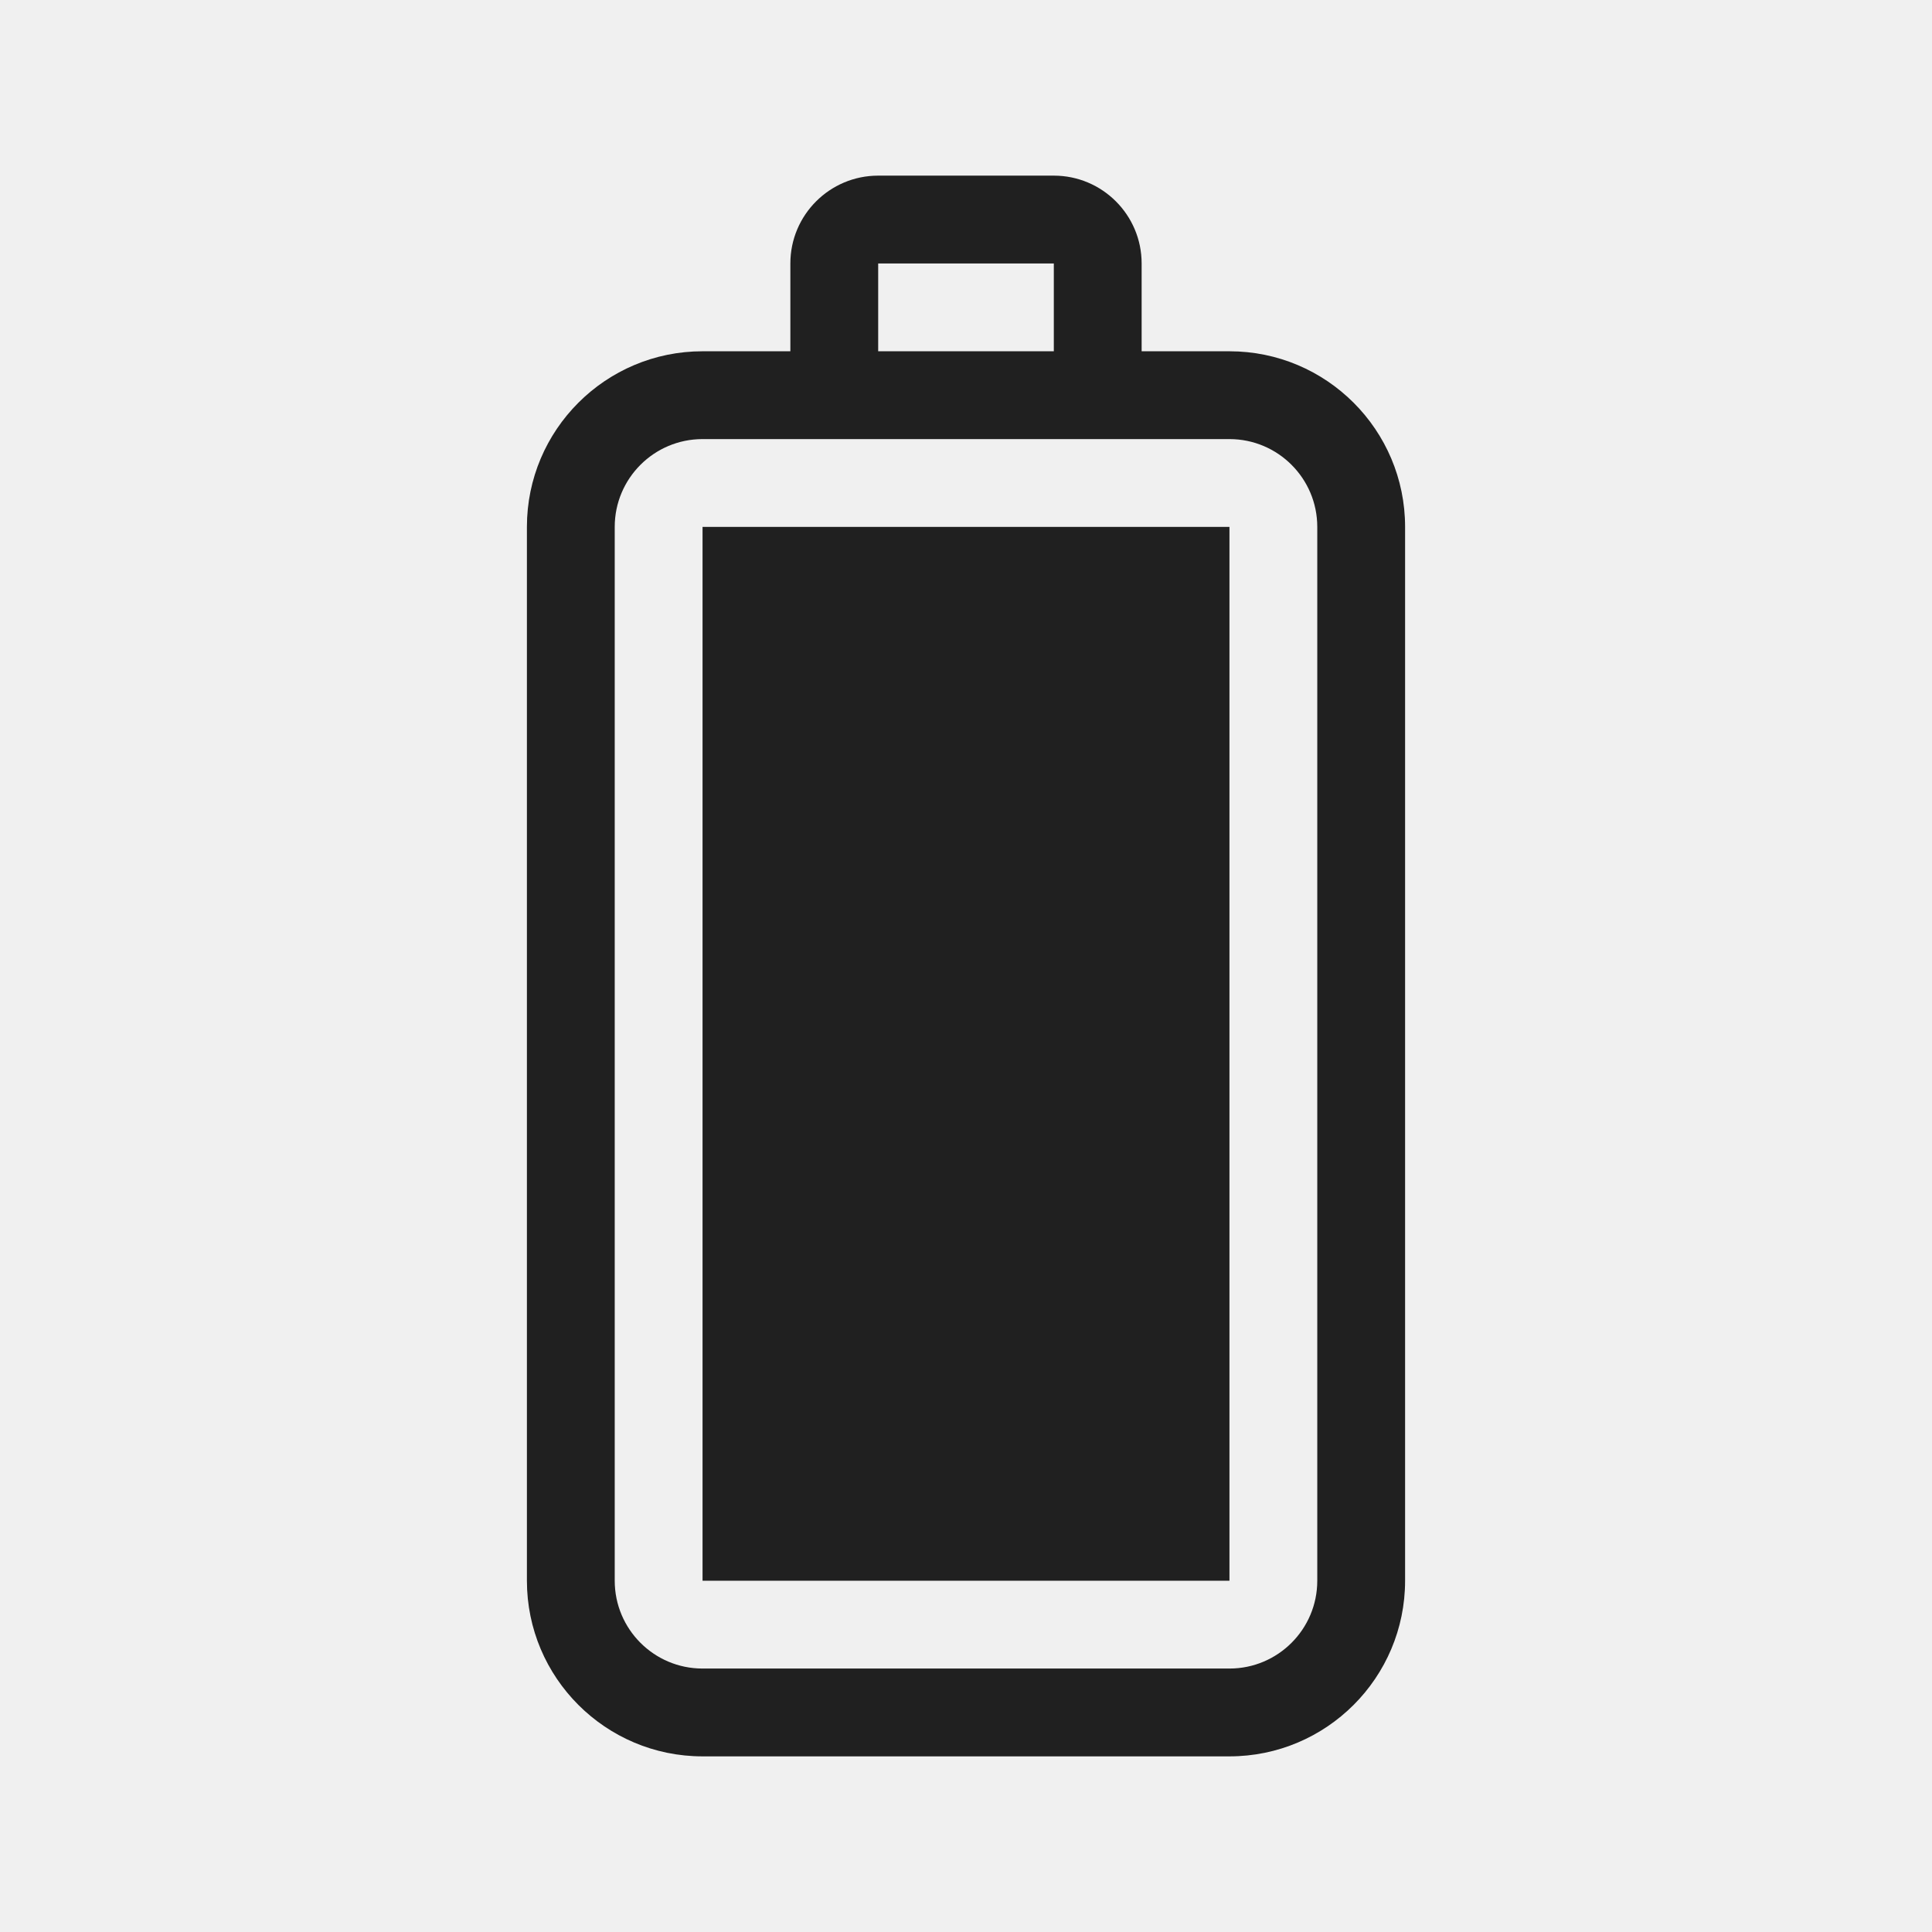
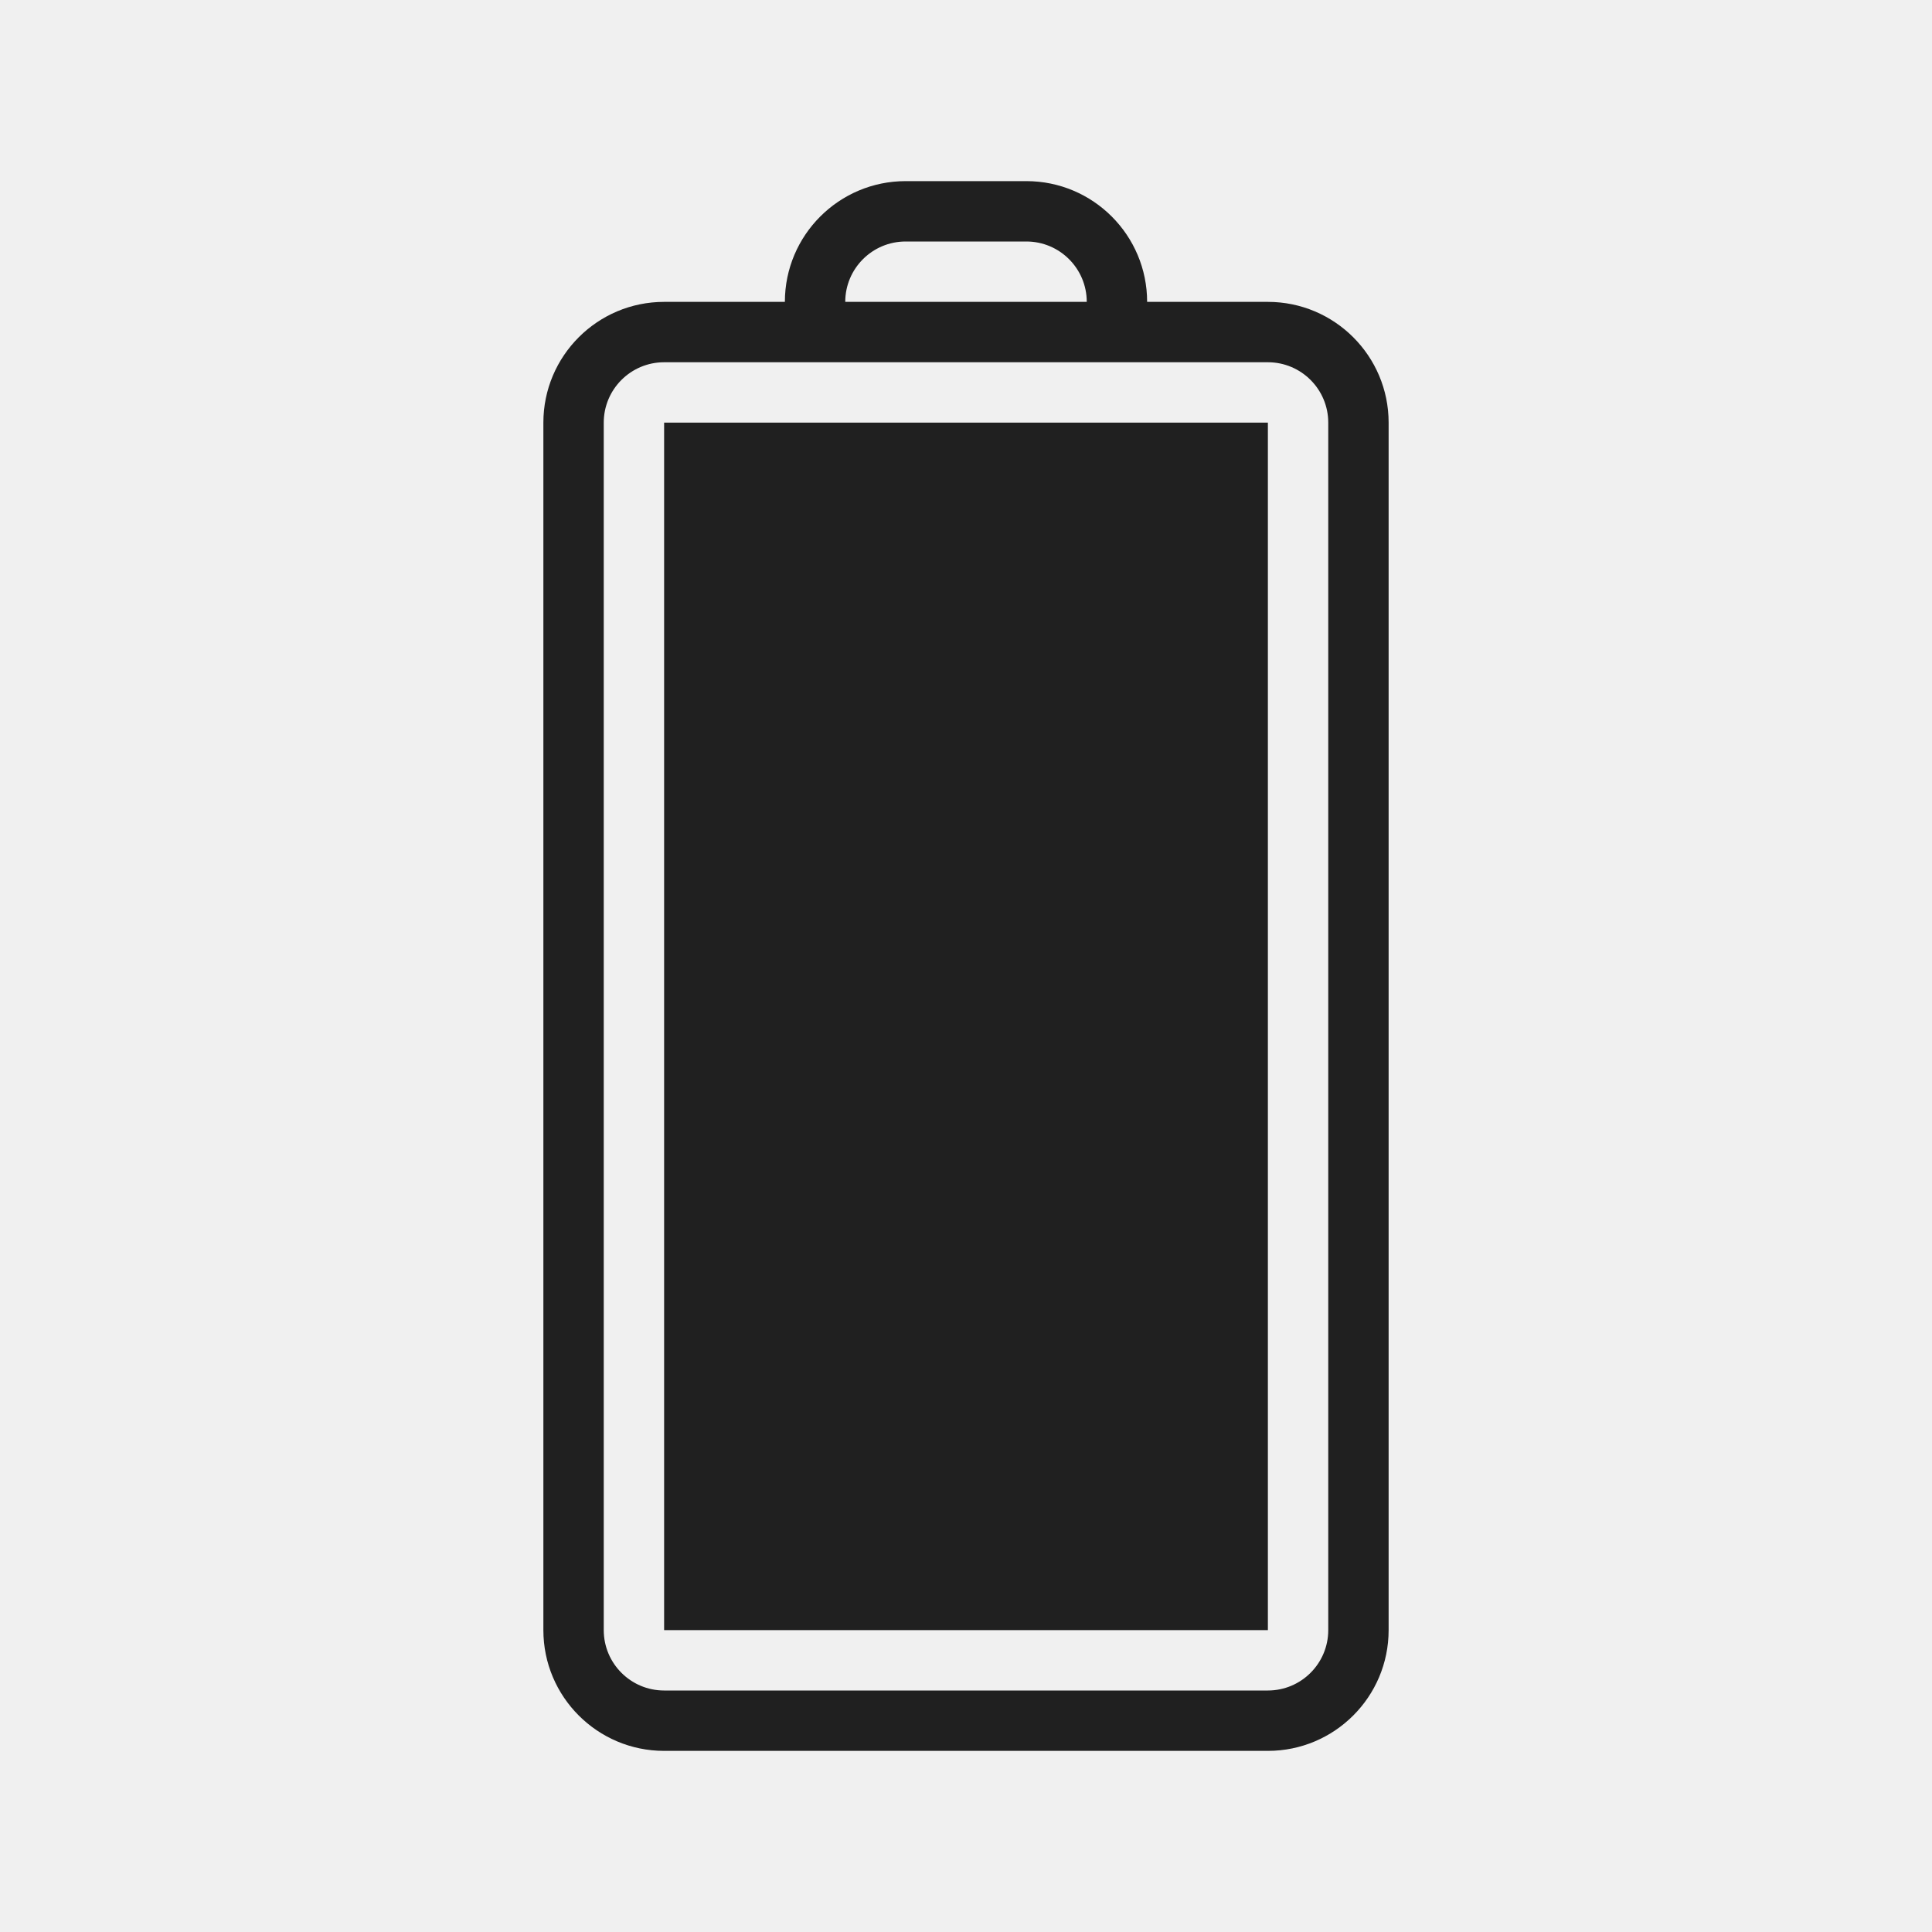
- <svg xmlns="http://www.w3.org/2000/svg" width="22" height="22" id="svg7229" version="1.0" viewBox="0 0 22 22">
+ <svg xmlns="http://www.w3.org/2000/svg" width="32" height="32" id="svg7229" version="1.0" viewBox="0 0 32 32">
  <defs id="defs7231">
    <style id="current-color-scheme" type="text/css">
      .ColorScheme-Text {
        color:#31363b;
      }
      .ColorScheme-Background{
        color:#eff0f1;
      }
      .ColorScheme-ViewText {
        color:#31363b;
      }
      .ColorScheme-ViewBackground{
        color:#ffffff;
      }
      .ColorScheme-ViewHover {
        color:#000000;
      }
      .ColorScheme-ViewFocus{
        color:#5a5a5a;
      }
      .ColorScheme-ButtonText {
        color:#31363b;
      }
      .ColorScheme-ButtonBackground{
        color:#E9E8E8;
      }
      .ColorScheme-ButtonHover {
        color:#1489ff;
      }
      .ColorScheme-ButtonFocus{
        color:#2B74C7;
      }
</style>
    <style type="text/css" id="style5">
      .ColorScheme-Text {
        color:#31363b;
      }
      .ColorScheme-Background {
        color:#eff0f1;
      }
      .ColorScheme-Highlight {
        color:#3daee9;
      }
      .ColorScheme-ViewText {
        color:#31363b;
      }
      .ColorScheme-ViewBackground {
        color:#fcfcfc;
      }
      .ColorScheme-ViewHover {
        color:#93cee9;
      }
      .ColorScheme-ViewFocus{
        color:#3daee9;
      }
      .ColorScheme-ButtonText {
        color:#31363b;
      }
      .ColorScheme-ButtonBackground {
        color:#eff0f1;
      }
      .ColorScheme-ButtonHover {
        color:#93cee9;
      }
      .ColorScheme-ButtonFocus{
        color:#3daee9;
      }
      </style>
  </defs>
-   <g id="layer1" transform="translate(-214.5357,-404.505)">
+   <g id="layer1" transform="translate(-182.5357,-364.505)">
    <g style="clip-rule:evenodd;fill-rule:evenodd;stroke-linejoin:round;stroke-miterlimit:1.414" id="Fill100" transform="translate(182.5357,364.505)">
      <path id="path2" style="fill:#202020" d="M 21,29 H 11 C 9.896,29 9,28.104 9,27 V 7 C 9,5.896 9.896,5 11,5 h 10 c 1.104,0 2,0.896 2,2 v 20 c 0,1.104 -0.896,2 -2,2 z M 21,6 H 11 c -0.552,0 -1,0.448 -1,1 v 20 c 0,0.552 0.448,1 1,1 h 10 c 0.552,0 1,-0.448 1,-1 V 7 C 22,6.448 21.552,6 21,6 Z M 14,5 h -1 c 0,-1.104 0.896,-2 2,-2 h 2 c 1.104,0 2,0.896 2,2 H 18 C 18,4.448 17.552,4 17,4 h -2 c -0.552,0 -1,0.448 -1,1 z" />
      <rect id="rect4" style="fill:#202020" height="20" width="10" y="7" x="11" />
      <rect y="0" x="0" height="32" width="32" id="rect824" style="fill:#ffffff;fill-opacity:0" />
    </g>
    <g style="clip-rule:evenodd;fill-rule:evenodd;stroke-linejoin:round;stroke-miterlimit:1.414" id="Fill90" transform="translate(214.5357,364.505)">
      <path id="path2-6" style="fill:#202020" d="M 21,29 H 11 C 9.896,29 9,28.104 9,27 V 7 C 9,5.896 9.896,5 11,5 h 10 c 1.104,0 2,0.896 2,2 v 20 c 0,1.104 -0.896,2 -2,2 z M 21,6 H 11 c -0.552,0 -1,0.448 -1,1 v 20 c 0,0.552 0.448,1 1,1 h 10 c 0.552,0 1,-0.448 1,-1 V 7 C 22,6.448 21.552,6 21,6 Z M 14,5 h -1 c 0,-1.104 0.896,-2 2,-2 h 2 c 1.104,0 2,0.896 2,2 H 18 C 18,4.448 17.552,4 17,4 h -2 c -0.552,0 -1,0.448 -1,1 z" />
      <path style="fill:#202020" d="M 11,9 H 21 V 27 H 11 Z" id="rect4-8" />
      <rect y="0" x="0" height="32" width="32" id="rect824-2" style="fill:#ffffff;fill-opacity:0" />
    </g>
    <g style="clip-rule:evenodd;fill-rule:evenodd;stroke-linejoin:round;stroke-miterlimit:1.414" id="Fill80" transform="translate(246.5357,364.505)">
      <path id="path2-6-8" style="fill:#202020" d="M 21,29 H 11 C 9.896,29 9,28.104 9,27 V 7 C 9,5.896 9.896,5 11,5 h 10 c 1.104,0 2,0.896 2,2 v 20 c 0,1.104 -0.896,2 -2,2 z M 21,6 H 11 c -0.552,0 -1,0.448 -1,1 v 20 c 0,0.552 0.448,1 1,1 h 10 c 0.552,0 1,-0.448 1,-1 V 7 C 22,6.448 21.552,6 21,6 Z M 14,5 h -1 c 0,-1.104 0.896,-2 2,-2 h 2 c 1.104,0 2,0.896 2,2 H 18 C 18,4.448 17.552,4 17,4 h -2 c -0.552,0 -1,0.448 -1,1 z" />
      <path style="fill:#202020" d="M 11,11 H 21 V 27 H 11 Z" id="rect4-8-7" />
      <rect y="0" x="0" height="32" width="32" id="rect824-2-8" style="fill:#ffffff;fill-opacity:0" />
    </g>
    <g style="clip-rule:evenodd;fill-rule:evenodd;stroke-linejoin:round;stroke-miterlimit:1.414" id="Fill70" transform="translate(278.5357,364.505)">
      <path id="path2-6-8-5" style="fill:#202020" d="M 21,29 H 11 C 9.896,29 9,28.104 9,27 V 7 C 9,5.896 9.896,5 11,5 h 10 c 1.104,0 2,0.896 2,2 v 20 c 0,1.104 -0.896,2 -2,2 z M 21,6 H 11 c -0.552,0 -1,0.448 -1,1 v 20 c 0,0.552 0.448,1 1,1 h 10 c 0.552,0 1,-0.448 1,-1 V 7 C 22,6.448 21.552,6 21,6 Z M 14,5 h -1 c 0,-1.104 0.896,-2 2,-2 h 2 c 1.104,0 2,0.896 2,2 H 18 C 18,4.448 17.552,4 17,4 h -2 c -0.552,0 -1,0.448 -1,1 z" />
      <path style="fill:#202020" d="M 11,13 H 21 V 27 H 11 Z" id="rect4-8-7-0" />
      <rect y="0" x="0" height="32" width="32" id="rect824-2-8-1" style="fill:#ffffff;fill-opacity:0" />
    </g>
    <g style="clip-rule:evenodd;fill-rule:evenodd;stroke-linejoin:round;stroke-miterlimit:1.414" id="Fill60" transform="translate(310.5357,364.505)">
      <path id="path2-6-8-5-8" style="fill:#202020" d="M 21,29 H 11 C 9.896,29 9,28.104 9,27 V 7 C 9,5.896 9.896,5 11,5 h 10 c 1.104,0 2,0.896 2,2 v 20 c 0,1.104 -0.896,2 -2,2 z M 21,6 H 11 c -0.552,0 -1,0.448 -1,1 v 20 c 0,0.552 0.448,1 1,1 h 10 c 0.552,0 1,-0.448 1,-1 V 7 C 22,6.448 21.552,6 21,6 Z M 14,5 h -1 c 0,-1.104 0.896,-2 2,-2 h 2 c 1.104,0 2,0.896 2,2 H 18 C 18,4.448 17.552,4 17,4 h -2 c -0.552,0 -1,0.448 -1,1 z" />
      <path style="fill:#202020" d="M 11,15 H 21 V 27 H 11 Z" id="rect4-8-7-0-1" />
      <rect y="0" x="0" height="32" width="32" id="rect824-2-8-1-9" style="fill:#ffffff;fill-opacity:0" />
    </g>
    <g style="clip-rule:evenodd;fill-rule:evenodd;stroke-linejoin:round;stroke-miterlimit:1.414" id="Fill50" transform="translate(342.5357,364.505)">
      <path id="path2-6-8-5-8-5" style="fill:#202020" d="M 21,29 H 11 C 9.896,29 9,28.104 9,27 V 7 C 9,5.896 9.896,5 11,5 h 10 c 1.104,0 2,0.896 2,2 v 20 c 0,1.104 -0.896,2 -2,2 z M 21,6 H 11 c -0.552,0 -1,0.448 -1,1 v 20 c 0,0.552 0.448,1 1,1 h 10 c 0.552,0 1,-0.448 1,-1 V 7 C 22,6.448 21.552,6 21,6 Z M 14,5 h -1 c 0,-1.104 0.896,-2 2,-2 h 2 c 1.104,0 2,0.896 2,2 H 18 C 18,4.448 17.552,4 17,4 h -2 c -0.552,0 -1,0.448 -1,1 z" />
      <path style="fill:#202020" d="M 11,17 H 21 V 27 H 11 Z" id="rect4-8-7-0-1-4" />
      <rect y="0" x="0" height="32" width="32" id="rect824-2-8-1-9-3" style="fill:#ffffff;fill-opacity:0" />
    </g>
    <g style="clip-rule:evenodd;fill-rule:evenodd;stroke-linejoin:round;stroke-miterlimit:1.414" id="Fill40" transform="translate(374.5357,364.505)">
      <path id="path2-6-8-5-8-5-9" style="fill:#202020" d="M 21,29 H 11 C 9.896,29 9,28.104 9,27 V 7 C 9,5.896 9.896,5 11,5 h 10 c 1.104,0 2,0.896 2,2 v 20 c 0,1.104 -0.896,2 -2,2 z M 21,6 H 11 c -0.552,0 -1,0.448 -1,1 v 20 c 0,0.552 0.448,1 1,1 h 10 c 0.552,0 1,-0.448 1,-1 V 7 C 22,6.448 21.552,6 21,6 Z M 14,5 h -1 c 0,-1.104 0.896,-2 2,-2 h 2 c 1.104,0 2,0.896 2,2 H 18 C 18,4.448 17.552,4 17,4 h -2 c -0.552,0 -1,0.448 -1,1 z" />
      <path style="fill:#202020" d="m 11,19 h 10 v 8 H 11 Z" id="rect4-8-7-0-1-4-7" />
      <rect y="0" x="0" height="32" width="32" id="rect824-2-8-1-9-3-5" style="fill:#ffffff;fill-opacity:0" />
    </g>
    <g style="clip-rule:evenodd;fill-rule:evenodd;stroke-linejoin:round;stroke-miterlimit:1.414" id="Fill30" transform="translate(406.5357,364.505)">
      <path id="path2-6-8-5-8-5-9-0" style="fill:#202020" d="M 21,29 H 11 C 9.896,29 9,28.104 9,27 V 7 C 9,5.896 9.896,5 11,5 h 10 c 1.104,0 2,0.896 2,2 v 20 c 0,1.104 -0.896,2 -2,2 z M 21,6 H 11 c -0.552,0 -1,0.448 -1,1 v 20 c 0,0.552 0.448,1 1,1 h 10 c 0.552,0 1,-0.448 1,-1 V 7 C 22,6.448 21.552,6 21,6 Z M 14,5 h -1 c 0,-1.104 0.896,-2 2,-2 h 2 c 1.104,0 2,0.896 2,2 H 18 C 18,4.448 17.552,4 17,4 h -2 c -0.552,0 -1,0.448 -1,1 z" />
      <path style="fill:#202020" d="m 11,21 h 10 v 6 H 11 Z" id="rect4-8-7-0-1-4-7-4" />
      <rect y="0" x="0" height="32" width="32" id="rect824-2-8-1-9-3-5-5" style="fill:#ffffff;fill-opacity:0" />
    </g>
    <g style="clip-rule:evenodd;fill-rule:evenodd;stroke-linejoin:round;stroke-miterlimit:1.414" id="Fill20" transform="translate(438.5357,364.505)">
      <path id="path2-6-8-5-8-5-9-0-7" style="fill:#202020" d="M 21,29 H 11 C 9.896,29 9,28.104 9,27 V 7 C 9,5.896 9.896,5 11,5 h 10 c 1.104,0 2,0.896 2,2 v 20 c 0,1.104 -0.896,2 -2,2 z M 21,6 H 11 c -0.552,0 -1,0.448 -1,1 v 20 c 0,0.552 0.448,1 1,1 h 10 c 0.552,0 1,-0.448 1,-1 V 7 C 22,6.448 21.552,6 21,6 Z M 14,5 h -1 c 0,-1.104 0.896,-2 2,-2 h 2 c 1.104,0 2,0.896 2,2 H 18 C 18,4.448 17.552,4 17,4 h -2 c -0.552,0 -1,0.448 -1,1 z" />
      <path style="fill:#202020" d="m 11,23 h 10 v 4 H 11 Z" id="rect4-8-7-0-1-4-7-4-5" />
      <rect y="0" x="0" height="32" width="32" id="rect824-2-8-1-9-3-5-5-9" style="fill:#ffffff;fill-opacity:0" />
    </g>
    <g style="clip-rule:evenodd;fill-rule:evenodd;stroke-linejoin:round;stroke-miterlimit:1.414" id="Fill10" transform="translate(470.5357,364.505)">
      <path id="path2-6-8-5-8-5-9-0-7-2" style="fill:#ff4d62;fill-opacity:1" d="M 21,29 H 11 C 9.896,29 9,28.104 9,27 V 7 C 9,5.896 9.896,5 11,5 h 10 c 1.104,0 2,0.896 2,2 v 20 c 0,1.104 -0.896,2 -2,2 z M 21,6 H 11 c -0.552,0 -1,0.448 -1,1 v 20 c 0,0.552 0.448,1 1,1 h 10 c 0.552,0 1,-0.448 1,-1 V 7 C 22,6.448 21.552,6 21,6 Z M 14,5 h -1 c 0,-1.104 0.896,-2 2,-2 h 2 c 1.104,0 2,0.896 2,2 H 18 C 18,4.448 17.552,4 17,4 h -2 c -0.552,0 -1,0.448 -1,1 z" />
      <path style="fill:#ff4d62;fill-opacity:1" d="m 11,25 h 10 v 2 H 11 Z" id="rect4-8-7-0-1-4-7-4-5-7" />
      <rect y="0" x="0" height="32" width="32" id="rect824-2-8-1-9-3-5-5-9-5" style="fill:#ffffff;fill-opacity:0" />
    </g>
    <g style="clip-rule:evenodd;fill-rule:evenodd;stroke-linejoin:round;stroke-miterlimit:1.414" id="Fill0" transform="translate(502.5357,364.505)">
      <path id="path2-6-8-5-8-5-9-0-7-2-5" style="fill:#ff4d62;fill-opacity:1" d="M 21,29 H 11 C 9.896,29 9,28.104 9,27 V 7 C 9,5.896 9.896,5 11,5 h 10 c 1.104,0 2,0.896 2,2 v 20 c 0,1.104 -0.896,2 -2,2 z M 21,6 H 11 c -0.552,0 -1,0.448 -1,1 v 20 c 0,0.552 0.448,1 1,1 h 10 c 0.552,0 1,-0.448 1,-1 V 7 C 22,6.448 21.552,6 21,6 Z M 14,5 h -1 c 0,-1.104 0.896,-2 2,-2 h 2 c 1.104,0 2,0.896 2,2 H 18 C 18,4.448 17.552,4 17,4 h -2 c -0.552,0 -1,0.448 -1,1 z" />
      <rect y="0" x="0" height="32" width="32" id="rect824-2-8-1-9-3-5-5-9-5-6" style="fill:#ffffff;fill-opacity:0" />
    </g>
    <g style="clip-rule:evenodd;fill-rule:evenodd;stroke-linejoin:round;stroke-miterlimit:1.414" id="AcAdapter" transform="translate(150.5357,364.505)">
      <g id="g826">
        <path d="m 16,16 h 3 l -3,7 v -5 h -3 l 3,-7 z" style="fill:#00c694" id="path6" />
      </g>
      <rect y="0" x="0" height="32" width="32" id="rect821" style="fill:#ffffff;fill-opacity:0;stroke-width:0.99" />
    </g>
    <g style="clip-rule:evenodd;fill-rule:evenodd;stroke-linejoin:round;stroke-miterlimit:1.414" id="Unavailable" transform="translate(118.5357,364.505)">
      <g id="g827">
        <circle cx="23" cy="23" r="6" style="fill:#ff4d62;fill-opacity:1" id="circle6" />
        <path d="M 20.879,19.464 23,21.586 25.121,19.464 26.536,20.879 24.414,23 26.536,25.121 25.121,26.536 23,24.414 20.879,26.536 19.464,25.121 21.586,23 19.464,20.879 Z" style="fill:#ffffff" id="path8" />
      </g>
      <rect y="0" x="0" height="32" width="32" id="rect829" style="fill:#ffffff;fill-opacity:0;stroke-width:1.006" />
    </g>
    <g style="clip-rule:evenodd;fill-rule:evenodd;stroke-linejoin:round;stroke-miterlimit:1.414" id="Battery" transform="translate(534.5357,364.505)">
      <path id="path2-6-8-5-8-5-9-0-7-2-5-1" style="fill:#202020;fill-opacity:1" d="M 21,29 H 11 C 9.896,29 9,28.104 9,27 V 7 C 9,5.896 9.896,5 11,5 h 10 c 1.104,0 2,0.896 2,2 v 20 c 0,1.104 -0.896,2 -2,2 z M 21,6 H 11 c -0.552,0 -1,0.448 -1,1 v 20 c 0,0.552 0.448,1 1,1 h 10 c 0.552,0 1,-0.448 1,-1 V 7 C 22,6.448 21.552,6 21,6 Z M 14,5 h -1 c 0,-1.104 0.896,-2 2,-2 h 2 c 1.104,0 2,0.896 2,2 H 18 C 18,4.448 17.552,4 17,4 h -2 c -0.552,0 -1,0.448 -1,1 z" />
      <rect y="0" x="0" height="32" width="32" id="rect824-2-8-1-9-3-5-5-9-5-6-1" style="fill:#ffffff;fill-opacity:0" />
    </g>
    <g style="clip-rule:evenodd;fill-rule:evenodd;stroke-linejoin:round;stroke-miterlimit:1.414" id="22-22-Fill100" transform="translate(214.5357,404.505)">
      <path id="path2-7" d="M 10,2 C 9.448,2 9,2.448 9,3 V 4 H 8 C 6.896,4 6,4.896 6,6 v 12 c 0,1.104 0.896,2 2,2 h 6 c 1.104,0 2,-0.896 2,-2 V 6 C 16,4.896 15.104,4 14,4 H 13 V 3 C 13,2.448 12.552,2 12,2 Z m 0,1 h 2 V 4 H 10 Z M 8,5 h 6 c 0.552,0 1,0.448 1,1 v 12 c 0,0.552 -0.448,1 -1,1 H 8 C 7.448,19 7,18.552 7,18 V 6 C 7,5.448 7.448,5 8,5 Z m 0,1 v 12 h 6 V 6 Z" style="fill:#202020" />
      <rect y="0" x="0" height="22" width="22" id="rect822" style="fill:#ffffff;fill-opacity:0;stroke-width:0.855" />
    </g>
    <g style="clip-rule:evenodd;fill-rule:evenodd;stroke-linejoin:round;stroke-miterlimit:1.414" id="22-22-Fill90" transform="translate(236.5357,404.505)">
      <path id="path2-7-3" d="M 10,2 C 9.448,2 9,2.448 9,3 V 4 H 8 C 6.896,4 6,4.896 6,6 v 12 c 0,1.104 0.896,2 2,2 h 6 c 1.104,0 2,-0.896 2,-2 V 6 C 16,4.896 15.104,4 14,4 H 13 V 3 C 13,2.448 12.552,2 12,2 Z m 0,1 h 2 V 4 H 10 Z M 8,5 h 6 c 0.552,0 1,0.448 1,1 v 12 c 0,0.552 -0.448,1 -1,1 H 8 C 7.448,19 7,18.552 7,18 V 6 C 7,5.448 7.448,5 8,5 Z m 0,4 v 9 h 6 V 7 Z" style="fill:#202020" />
      <rect y="0" x="0" height="22" width="22" id="rect822-9" style="fill:#ffffff;fill-opacity:0;stroke-width:0.855" />
    </g>
    <g style="clip-rule:evenodd;fill-rule:evenodd;stroke-linejoin:round;stroke-miterlimit:1.414" id="22-22-Fill80" transform="translate(258.5357,404.505)">
      <path id="path2-7-3-7" d="M 10,2 C 9.448,2 9,2.448 9,3 V 4 H 8 C 6.896,4 6,4.896 6,6 v 12 c 0,1.104 0.896,2 2,2 h 6 c 1.104,0 2,-0.896 2,-2 V 6 C 16,4.896 15.104,4 14,4 H 13 V 3 C 13,2.448 12.552,2 12,2 Z m 0,1 h 2 V 4 H 10 Z M 8,5 h 6 c 0.552,0 1,0.448 1,1 v 12 c 0,0.552 -0.448,1 -1,1 H 8 C 7.448,19 7,18.552 7,18 V 6 C 7,5.448 7.448,5 8,5 Z m 0,5 v 8 h 6 V 8 Z" style="fill:#202020" />
      <rect y="0" x="0" height="22" width="22" id="rect822-9-6" style="fill:#ffffff;fill-opacity:0;stroke-width:0.855" />
    </g>
    <g style="clip-rule:evenodd;fill-rule:evenodd;stroke-linejoin:round;stroke-miterlimit:1.414" id="22-22-Fill70" transform="translate(280.5357,404.505)">
      <path id="path2-7-3-7-0" d="M 10,2 C 9.448,2 9,2.448 9,3 V 4 H 8 C 6.896,4 6,4.896 6,6 v 12 c 0,1.104 0.896,2 2,2 h 6 c 1.104,0 2,-0.896 2,-2 V 6 C 16,4.896 15.104,4 14,4 H 13 V 3 C 13,2.448 12.552,2 12,2 Z m 0,1 h 2 V 4 H 10 Z M 8,5 h 6 c 0.552,0 1,0.448 1,1 v 12 c 0,0.552 -0.448,1 -1,1 H 8 C 7.448,19 7,18.552 7,18 V 6 C 7,5.448 7.448,5 8,5 Z m 0,6 v 7 h 6 V 9 Z" style="fill:#202020" />
      <rect y="0" x="0" height="22" width="22" id="rect822-9-6-2" style="fill:#ffffff;fill-opacity:0;stroke-width:0.855" />
    </g>
    <g style="clip-rule:evenodd;fill-rule:evenodd;stroke-linejoin:round;stroke-miterlimit:1.414" id="22-22-Fill60" transform="translate(302.5357,404.505)">
      <path id="path2-7-3-7-0-6" d="M 10,2 C 9.448,2 9,2.448 9,3 V 4 H 8 C 6.896,4 6,4.896 6,6 v 12 c 0,1.104 0.896,2 2,2 h 6 c 1.104,0 2,-0.896 2,-2 V 6 C 16,4.896 15.104,4 14,4 H 13 V 3 C 13,2.448 12.552,2 12,2 Z m 0,1 h 2 V 4 H 10 Z M 8,5 h 6 c 0.552,0 1,0.448 1,1 v 12 c 0,0.552 -0.448,1 -1,1 H 8 C 7.448,19 7,18.552 7,18 V 6 C 7,5.448 7.448,5 8,5 Z m 0,7 v 6 h 6 v -8 z" style="fill:#202020" />
      <rect y="0" x="0" height="22" width="22" id="rect822-9-6-2-8" style="fill:#ffffff;fill-opacity:0;stroke-width:0.855" />
    </g>
    <g style="clip-rule:evenodd;fill-rule:evenodd;stroke-linejoin:round;stroke-miterlimit:1.414" id="22-22-Fill50" transform="translate(324.5357,404.505)">
      <path id="path2-7-3-7-0-6-0" d="M 10,2 C 9.448,2 9,2.448 9,3 V 4 H 8 C 6.896,4 6,4.896 6,6 v 12 c 0,1.104 0.896,2 2,2 h 6 c 1.104,0 2,-0.896 2,-2 V 6 C 16,4.896 15.104,4 14,4 H 13 V 3 C 13,2.448 12.552,2 12,2 Z m 0,1 h 2 V 4 H 10 Z M 8,5 h 6 c 0.552,0 1,0.448 1,1 v 12 c 0,0.552 -0.448,1 -1,1 H 8 C 7.448,19 7,18.552 7,18 V 6 C 7,5.448 7.448,5 8,5 Z m 0,7 v 6 h 6 v -6 z" style="fill:#202020" />
      <rect y="0" x="0" height="22" width="22" id="rect822-9-6-2-8-9" style="fill:#ffffff;fill-opacity:0;stroke-width:0.855" />
    </g>
    <g style="clip-rule:evenodd;fill-rule:evenodd;stroke-linejoin:round;stroke-miterlimit:1.414" id="22-22-Fill40" transform="translate(346.5357,404.505)">
      <path id="path2-7-3-7-0-6-0-5" d="M 10,2 C 9.448,2 9,2.448 9,3 V 4 H 8 C 6.896,4 6,4.896 6,6 v 12 c 0,1.104 0.896,2 2,2 h 6 c 1.104,0 2,-0.896 2,-2 V 6 C 16,4.896 15.104,4 14,4 H 13 V 3 C 13,2.448 12.552,2 12,2 Z m 0,1 h 2 V 4 H 10 Z M 8,5 h 6 c 0.552,0 1,0.448 1,1 v 12 c 0,0.552 -0.448,1 -1,1 H 8 C 7.448,19 7,18.552 7,18 V 6 C 7,5.448 7.448,5 8,5 Z m 0,9 v 4 h 6 v -6 z" style="fill:#202020" />
      <rect y="0" x="0" height="22" width="22" id="rect822-9-6-2-8-9-6" style="fill:#ffffff;fill-opacity:0;stroke-width:0.855" />
    </g>
    <g style="clip-rule:evenodd;fill-rule:evenodd;stroke-linejoin:round;stroke-miterlimit:1.414" id="22-22-Fill30" transform="translate(368.5357,404.505)">
      <path id="path2-7-3-7-0-6-0-5-9" d="M 10,2 C 9.448,2 9,2.448 9,3 V 4 H 8 C 6.896,4 6,4.896 6,6 v 12 c 0,1.104 0.896,2 2,2 h 6 c 1.104,0 2,-0.896 2,-2 V 6 C 16,4.896 15.104,4 14,4 H 13 V 3 C 13,2.448 12.552,2 12,2 Z m 0,1 h 2 V 4 H 10 Z M 8,5 h 6 c 0.552,0 1,0.448 1,1 v 12 c 0,0.552 -0.448,1 -1,1 H 8 C 7.448,19 7,18.552 7,18 V 6 C 7,5.448 7.448,5 8,5 Z m 0,10 v 3 h 6 v -5 z" style="fill:#202020" />
      <rect y="0" x="0" height="22" width="22" id="rect822-9-6-2-8-9-6-8" style="fill:#ffffff;fill-opacity:0;stroke-width:0.855" />
    </g>
    <g style="clip-rule:evenodd;fill-rule:evenodd;stroke-linejoin:round;stroke-miterlimit:1.414" id="22-22-Fill20" transform="translate(390.5357,404.505)">
      <path id="path2-7-3-7-0-6-0-5-9-3" d="M 10,2 C 9.448,2 9,2.448 9,3 V 4 H 8 C 6.896,4 6,4.896 6,6 v 12 c 0,1.104 0.896,2 2,2 h 6 c 1.104,0 2,-0.896 2,-2 V 6 C 16,4.896 15.104,4 14,4 H 13 V 3 C 13,2.448 12.552,2 12,2 Z m 0,1 h 2 V 4 H 10 Z M 8,5 h 6 c 0.552,0 1,0.448 1,1 v 12 c 0,0.552 -0.448,1 -1,1 H 8 C 7.448,19 7,18.552 7,18 V 6 C 7,5.448 7.448,5 8,5 Z m 0,11 v 2 h 6 v -4 z" style="fill:#202020" />
      <rect y="0" x="0" height="22" width="22" id="rect822-9-6-2-8-9-6-8-8" style="fill:#ffffff;fill-opacity:0;stroke-width:0.855" />
    </g>
    <g style="clip-rule:evenodd;fill-rule:evenodd;stroke-linejoin:round;stroke-miterlimit:1.414" id="22-22-Fill10" transform="translate(412.5357,404.505)">
      <path id="path2-7-3-7-0-6-0-5-9-3-4" d="M 10,2 C 9.448,2 9,2.448 9,3 V 4 H 8 C 6.896,4 6,4.896 6,6 v 12 c 0,1.104 0.896,2 2,2 h 6 c 1.104,0 2,-0.896 2,-2 V 6 C 16,4.896 15.104,4 14,4 H 13 V 3 C 13,2.448 12.552,2 12,2 Z m 0,1 h 2 V 4 H 10 Z M 8,5 h 6 c 0.552,0 1,0.448 1,1 v 12 c 0,0.552 -0.448,1 -1,1 H 8 C 7.448,19 7,18.552 7,18 V 6 C 7,5.448 7.448,5 8,5 Z m 0,12 v 1 h 6 v -2 z" style="fill:#ff4d62;fill-opacity:1" />
      <rect y="0" x="0" height="22" width="22" id="rect822-9-6-2-8-9-6-8-8-2" style="fill:#ffffff;fill-opacity:0;stroke-width:0.855" />
    </g>
    <g style="clip-rule:evenodd;fill-rule:evenodd;stroke-linejoin:round;stroke-miterlimit:1.414" id="22-22-Fill0" transform="translate(434.5357,404.505)">
      <path id="path2-7-3-7-0-6-0-5-9-3-4-2" d="M 10,2 C 9.448,2 9,2.448 9,3 V 4 H 8 C 6.896,4 6,4.896 6,6 v 12 c 0,1.104 0.896,2 2,2 h 6 c 1.104,0 2,-0.896 2,-2 V 6 C 16,4.896 15.104,4 14,4 H 13 V 3 C 13,2.448 12.552,2 12,2 Z m 0,1 h 2 V 4 H 10 Z M 8,5 h 6 c 0.552,0 1,0.448 1,1 v 12 c 0,0.552 -0.448,1 -1,1 H 8 C 7.448,19 7,18.552 7,18 V 6 C 7,5.448 7.448,5 8,5 Z" style="fill:#ff4d62;fill-opacity:1" />
      <rect y="0" x="0" height="22" width="22" id="rect822-9-6-2-8-9-6-8-8-2-5" style="fill:#ffffff;fill-opacity:0;stroke-width:0.855" />
    </g>
    <g style="clip-rule:evenodd;fill-rule:evenodd;stroke-linejoin:round;stroke-miterlimit:1.414" id="22-22-Battery" transform="translate(456.5357,404.505)">
      <path id="path2-7-3-7-0-6-0-5-9-3-4-2-3" d="M 10,2 C 9.448,2 9,2.448 9,3 V 4 H 8 C 6.896,4 6,4.896 6,6 v 12 c 0,1.104 0.896,2 2,2 h 6 c 1.104,0 2,-0.896 2,-2 V 6 C 16,4.896 15.104,4 14,4 H 13 V 3 C 13,2.448 12.552,2 12,2 Z m 0,1 h 2 V 4 H 10 Z M 8,5 h 6 c 0.552,0 1,0.448 1,1 v 12 c 0,0.552 -0.448,1 -1,1 H 8 C 7.448,19 7,18.552 7,18 V 6 C 7,5.448 7.448,5 8,5 Z" style="fill:#202020;fill-opacity:1" />
      <rect y="0" x="0" height="22" width="22" id="rect822-9-6-2-8-9-6-8-8-2-5-7" style="fill:#ffffff;fill-opacity:0;stroke-width:0.855" />
    </g>
    <g style="clip-rule:evenodd;fill-rule:evenodd;stroke-linejoin:round;stroke-miterlimit:1.414" id="22-22-Unavailable" transform="translate(192.5357,404.505)">
      <g transform="translate(1,1)" id="g10">
        <circle id="circle6-4" style="fill:#ff4d62;fill-opacity:1" r="5" cy="15" cx="15" />
        <path id="path8-4" style="fill:#ffffff" d="M 13.586,12.172 15,13.586 16.414,12.172 17.828,13.586 16.414,15 17.828,16.414 16.414,17.828 15,16.414 13.586,17.828 12.172,16.414 13.586,15 12.172,13.586 Z" />
      </g>
      <rect y="0" x="0" height="22" width="22" id="rect827" style="fill:#ffffff;fill-opacity:0;stroke-width:0.946" />
    </g>
    <g style="clip-rule:evenodd;fill-rule:evenodd;stroke-linejoin:round;stroke-miterlimit:1.414" id="22-22-AcAdapter" transform="translate(170.5357,404.505)">
      <path id="path8-3" style="fill:#00c694" d="m 11,11 h 2 l -2,5 V 13 H 9 l 2,-5 z" />
      <rect y="0" x="0" height="22" width="22" id="rect823" style="fill:#ffffff;fill-opacity:0;stroke-width:1.006" />
    </g>
    <g style="clip-rule:evenodd;fill-rule:evenodd;stroke-linejoin:round;stroke-miterlimit:1.414" id="battery-ups" transform="translate(209.5357,432.505)">
      <path id="path2-72" d="M 15,3 C 13.896,3 13,3.896 13,5 H 11 C 9.896,5 9,5.896 9,7 v 20 c 0,1.104 0.896,2 2,2 h 10 c 1.104,0 2,-0.896 2,-2 V 7 C 23,5.896 22.104,5 21,5 H 19 C 19,3.896 18.104,3 17,3 Z m 0,1 h 2 c 0.552,0 1,0.448 1,1 h -4 c 0,-0.552 0.448,-1 1,-1 z m -4,2 h 10 c 0.552,0 1,0.448 1,1 v 20 c 0,0.552 -0.448,1 -1,1 H 11 c -0.552,0 -1,-0.448 -1,-1 V 7 c 0,-0.552 0.448,-1 1,-1 z m 5,6 -5,3 v 2 l 5,-3 5,3 v -2 z m 0,4 -5,3 v 2 l 5,-3 5,3 v -2 z m 0,4 -5,3 v 4 h 10 v -4 z" style="fill:#202020" />
      <rect y="0" x="0" height="32" width="32" id="rect824-7" style="fill:#ffffff;fill-opacity:0;stroke-width:1.003" />
    </g>
    <g style="clip-rule:evenodd;fill-rule:evenodd;stroke-linejoin:round;stroke-miterlimit:1.414" id="22-22-battery-ups" transform="translate(242.5357,438.505)">
      <path id="path2-1" d="M 10,2 C 9.448,2 9,2.448 9,3 V 4 H 8 C 6.896,4 6,4.896 6,6 v 12 c 0,1.104 0.896,2 2,2 h 6 c 1.104,0 2,-0.896 2,-2 V 6 C 16,4.896 15.104,4 14,4 H 13 V 3 C 13,2.448 12.552,2 12,2 Z m 0,1 h 2 V 4 H 10 Z M 8,5 h 6 c 0.552,0 1,0.448 1,1 v 12 c 0,0.552 -0.448,1 -1,1 H 8 C 7.448,19 7,18.552 7,18 V 6 C 7,5.448 7.448,5 8,5 Z M 11.018,11 8,13 v 2 l 3,-2 3,2 v -2 z m 0,4 L 8,17 v 1 h 6 v -1 z" style="fill:#202020" />
      <rect y="0" x="0" height="22" width="22" id="rect824-6" style="fill:#ffffff;fill-opacity:0;stroke-width:1.004" />
    </g>
+     <g id="16-16-Fill100" transform="translate(-6.999985)">
+       <path id="rect932-7-8" d="m 295.536,441.505 v 1 c -1.108,0 -2,0.892 -2,2 v 9 c 0,1.108 0.892,2 2,2 h 4 c 1.108,0 2,-0.892 2,-2 v -9 c 0,-1.108 -0.892,-2 -2,-2 v -1 z m 1,1 h 2 v 1 h 1 c 0.554,0 1,0.446 1,1 v 9 c 0,0.554 -0.446,1 -1,1 h -4 c -0.554,0 -1,-0.446 -1,-1 v -9 c 0,-0.554 0.446,-1 1,-1 h 1 z m -1,2 v 9 h 4 v -9 z" style="opacity:1;fill:#202020;fill-opacity:1;stroke-width:0.964;stroke-linecap:square" />
+       <rect y="440.505" x="289.536" height="16" width="16" id="rect971-5" style="opacity:1;fill:#008080;fill-opacity:0;stroke-linecap:square" />
+     </g>
+     <g id="16-16-Fill90" transform="translate(9.000025)">
+       <path id="rect932-7-4" d="m 295.536,441.505 v 1 c -1.108,0 -2,0.892 -2,2 v 9 c 0,1.108 0.892,2 2,2 h 4 c 1.108,0 2,-0.892 2,-2 v -9 c 0,-1.108 -0.892,-2 -2,-2 v -1 z m 1,1 h 2 v 1 h 1 c 0.554,0 1,0.446 1,1 v 9 c 0,0.554 -0.446,1 -1,1 h -4 c -0.554,0 -1,-0.446 -1,-1 v -9 c 0,-0.554 0.446,-1 1,-1 h 1 z m -1,3 v 8 h 4 v -8 z" style="opacity:1;fill:#202020;fill-opacity:1;stroke-width:0.964;stroke-linecap:square" />
+       <rect y="440.505" x="289.536" height="16" width="16" id="rect971-4" style="opacity:1;fill:#008080;fill-opacity:0;stroke-linecap:square" />
+     </g>
+     <g id="16-16-Fill80" transform="translate(25.00002)">
+       <path id="rect932-7-4-2" d="m 295.536,441.505 v 1 c -1.108,0 -2,0.892 -2,2 v 9 c 0,1.108 0.892,2 2,2 h 4 c 1.108,0 2,-0.892 2,-2 v -9 c 0,-1.108 -0.892,-2 -2,-2 v -1 z m 1,1 h 2 v 1 h 1 c 0.554,0 1,0.446 1,1 v 9 c 0,0.554 -0.446,1 -1,1 h -4 c -0.554,0 -1,-0.446 -1,-1 v -9 c 0,-0.554 0.446,-1 1,-1 h 1 z m -1,4 v 7 h 4 v -7 z" style="opacity:1;fill:#202020;fill-opacity:1;stroke-width:0.964;stroke-linecap:square" />
+       <rect y="440.505" x="289.536" height="16" width="16" id="rect971-4-7" style="opacity:1;fill:#008080;fill-opacity:0;stroke-linecap:square" />
+     </g>
+     <g id="16-16-Fill70" transform="translate(41.00002)">
+       <path id="rect932-7-4-2-9" d="m 295.536,441.505 v 1 c -1.108,0 -2,0.892 -2,2 v 9 c 0,1.108 0.892,2 2,2 h 4 c 1.108,0 2,-0.892 2,-2 v -9 c 0,-1.108 -0.892,-2 -2,-2 v -1 z m 1,1 h 2 v 1 h 1 c 0.554,0 1,0.446 1,1 v 9 c 0,0.554 -0.446,1 -1,1 h -4 c -0.554,0 -1,-0.446 -1,-1 v -9 c 0,-0.554 0.446,-1 1,-1 h 1 z m -1,5 v 6 h 4 v -6 z" style="opacity:1;fill:#202020;fill-opacity:1;stroke-width:0.964;stroke-linecap:square" />
+       <rect y="440.505" x="289.536" height="16" width="16" id="rect971-4-7-3" style="opacity:1;fill:#008080;fill-opacity:0;stroke-linecap:square" />
+     </g>
+     <g id="16-16-Fill60" transform="translate(58.00002)">
+       <path id="rect932-7-4-2-9-1" d="m 295.536,441.505 v 1 c -1.108,0 -2,0.892 -2,2 v 9 c 0,1.108 0.892,2 2,2 h 4 c 1.108,0 2,-0.892 2,-2 v -9 c 0,-1.108 -0.892,-2 -2,-2 v -1 z m 1,1 h 2 v 1 h 1 c 0.554,0 1,0.446 1,1 v 9 c 0,0.554 -0.446,1 -1,1 h -4 c -0.554,0 -1,-0.446 -1,-1 v -9 c 0,-0.554 0.446,-1 1,-1 h 1 z m -1,6 v 5 h 4 v -5 z" style="opacity:1;fill:#202020;fill-opacity:1;stroke-width:0.964;stroke-linecap:square" />
+       <rect y="440.505" x="289.536" height="16" width="16" id="rect971-4-7-3-0" style="opacity:1;fill:#008080;fill-opacity:0;stroke-linecap:square" />
+     </g>
+     <g id="16-16-Fill50" transform="translate(75.00002)">
+       <path id="rect932-7-4-2-9-1-0" d="m 295.536,441.505 v 1 c -1.108,0 -2,0.892 -2,2 v 9 c 0,1.108 0.892,2 2,2 h 4 c 1.108,0 2,-0.892 2,-2 v -9 c 0,-1.108 -0.892,-2 -2,-2 v -1 z m 1,1 h 2 v 1 h 1 c 0.554,0 1,0.446 1,1 v 9 c 0,0.554 -0.446,1 -1,1 h -4 c -0.554,0 -1,-0.446 -1,-1 v -9 c 0,-0.554 0.446,-1 1,-1 h 1 z m -1,7 v 4 h 4 v -4 z" style="opacity:1;fill:#202020;fill-opacity:1;stroke-width:0.964;stroke-linecap:square" />
+       <rect y="440.505" x="289.536" height="16" width="16" id="rect971-4-7-3-0-0" style="opacity:1;fill:#008080;fill-opacity:0;stroke-linecap:square" />
+     </g>
+     <g id="16-16-Fill40" transform="translate(91.00002)">
+       <path id="rect932-7-4-2-9-1-0-0" d="m 295.536,441.505 v 1 c -1.108,0 -2,0.892 -2,2 v 9 c 0,1.108 0.892,2 2,2 h 4 c 1.108,0 2,-0.892 2,-2 v -9 c 0,-1.108 -0.892,-2 -2,-2 v -1 z m 1,1 h 2 v 1 h 1 c 0.554,0 1,0.446 1,1 v 9 c 0,0.554 -0.446,1 -1,1 h -4 c -0.554,0 -1,-0.446 -1,-1 v -9 c 0,-0.554 0.446,-1 1,-1 h 1 z m -1,8 v 3 h 4 v -3 z" style="opacity:1;fill:#202020;fill-opacity:1;stroke-width:0.964;stroke-linecap:square" />
+       <rect y="440.505" x="289.536" height="16" width="16" id="rect971-4-7-3-0-0-3" style="opacity:1;fill:#008080;fill-opacity:0;stroke-linecap:square" />
+     </g>
+     <g id="16-16-Fill30" transform="translate(107)">
+       <path id="rect932-7-4-2-9-1-0-0-5" d="m 295.536,441.505 v 1 c -1.108,0 -2,0.892 -2,2 v 9 c 0,1.108 0.892,2 2,2 h 4 c 1.108,0 2,-0.892 2,-2 v -9 c 0,-1.108 -0.892,-2 -2,-2 v -1 z m 1,1 h 2 v 1 h 1 c 0.554,0 1,0.446 1,1 v 9 c 0,0.554 -0.446,1 -1,1 h -4 c -0.554,0 -1,-0.446 -1,-1 v -9 c 0,-0.554 0.446,-1 1,-1 h 1 z m -1,9 v 2 h 4 v -2 z" style="opacity:1;fill:#202020;fill-opacity:1;stroke-width:0.964;stroke-linecap:square" />
+       <rect y="440.505" x="289.536" height="16" width="16" id="rect971-4-7-3-0-0-3-0" style="opacity:1;fill:#008080;fill-opacity:0;stroke-linecap:square" />
+     </g>
+     <g id="16-16-Fill20" transform="translate(124)">
+       <path id="rect932-7-4-2-9-1-0-0-5-2" d="m 295.536,441.505 v 1 c -1.108,0 -2,0.892 -2,2 v 9 c 0,1.108 0.892,2 2,2 h 4 c 1.108,0 2,-0.892 2,-2 v -9 c 0,-1.108 -0.892,-2 -2,-2 v -1 z m 1,1 h 2 v 1 h 1 c 0.554,0 1,0.446 1,1 v 9 c 0,0.554 -0.446,1 -1,1 h -4 c -0.554,0 -1,-0.446 -1,-1 v -9 c 0,-0.554 0.446,-1 1,-1 h 1 z m -1,10 v 1 h 4 v -1 z" style="opacity:1;fill:#202020;fill-opacity:1;stroke-width:0.964;stroke-linecap:square" />
+       <rect y="440.505" x="289.536" height="16" width="16" id="rect971-4-7-3-0-0-3-0-0" style="opacity:1;fill:#008080;fill-opacity:0;stroke-linecap:square" />
+     </g>
+     <g id="16-16-Fill10" transform="translate(140)">
+       <path id="rect932-7-4-2-9-1-0-0-5-2-9" d="m 295.536,441.505 v 1 c -1.108,0 -2,0.892 -2,2 v 9 c 0,1.108 0.892,2 2,2 h 4 c 1.108,0 2,-0.892 2,-2 v -9 c 0,-1.108 -0.892,-2 -2,-2 v -1 z m 1,1 h 2 v 1 h 1 c 0.554,0 1,0.446 1,1 v 9 c 0,0.554 -0.446,1 -1,1 h -4 c -0.554,0 -1,-0.446 -1,-1 v -9 c 0,-0.554 0.446,-1 1,-1 h 1 z m -1,10 v 1 h 4 v -1 z" style="opacity:1;fill:#ff4d62;fill-opacity:1;stroke-width:0.964;stroke-linecap:square" />
+       <rect y="440.505" x="289.536" height="16" width="16" id="rect971-4-7-3-0-0-3-0-0-6" style="opacity:1;fill:#008080;fill-opacity:0;stroke-linecap:square" />
+     </g>
+     <g id="16-16-Fill0" transform="translate(156)">
+       <path id="rect932-7-4-2-9-1-0-0-5-2-9-2" d="m 295.536,441.505 v 1 c -1.108,0 -2,0.892 -2,2 v 9 c 0,1.108 0.892,2 2,2 h 4 c 1.108,0 2,-0.892 2,-2 v -9 c 0,-1.108 -0.892,-2 -2,-2 v -1 z m 1,1 h 2 v 1 h 1 c 0.554,0 1,0.446 1,1 v 9 c 0,0.554 -0.446,1 -1,1 h -4 c -0.554,0 -1,-0.446 -1,-1 v -9 c 0,-0.554 0.446,-1 1,-1 h 1 z" style="opacity:1;fill:#ff4d62;fill-opacity:1;stroke-width:0.964;stroke-linecap:square" />
+       <rect y="440.505" x="289.536" height="16" width="16" id="rect971-4-7-3-0-0-3-0-0-6-5" style="opacity:1;fill:#008080;fill-opacity:0;stroke-linecap:square" />
+     </g>
+     <g id="16-16-Battery" transform="translate(172)">
+       <path id="rect932-7-4-2-9-1-0-0-5-2-8" d="m 295.536,441.505 v 1 c -1.108,0 -2,0.892 -2,2 v 9 c 0,1.108 0.892,2 2,2 h 4 c 1.108,0 2,-0.892 2,-2 v -9 c 0,-1.108 -0.892,-2 -2,-2 v -1 z m 1,1 h 2 v 1 h 1 c 0.554,0 1,0.446 1,1 v 9 c 0,0.554 -0.446,1 -1,1 h -4 c -0.554,0 -1,-0.446 -1,-1 v -9 c 0,-0.554 0.446,-1 1,-1 h 1 z" style="opacity:1;fill:#202020;fill-opacity:1;stroke-width:0.964;stroke-linecap:square" />
+       <rect y="440.505" x="289.536" height="16" width="16" id="rect971-4-7-3-0-0-3-0-0-9" style="opacity:1;fill:#008080;fill-opacity:0;stroke-linecap:square" />
+     </g>
+     <g id="16-16-battery-ups" transform="translate(-22.99999,1)">
+       <path id="rect950-1-1" transform="translate(289.5357,440.505)" d="M 6,1 V 2 C 4.892,2 4,2.892 4,4 v 9 c 0,1.108 0.892,2 2,2 h 4 c 1.108,0 2,-0.892 2,-2 V 4 C 12,2.892 11.108,2 10,2 V 1 Z m 1,1 h 2 v 1 h 1 c 0.554,0 1,0.446 1,1 v 9 c 0,0.554 -0.446,1 -1,1 H 6 C 5.446,14 5,13.554 5,13 V 4 C 5,3.446 5.446,3 6,3 H 7 Z M 7.977,6 6,8 v 2 L 7.977,8 10,10 V 8 Z m 0,4 L 6,12 v 1 h 4 v -1 z" style="opacity:1;fill:#202020;fill-opacity:1;stroke-linecap:square" />
+       <rect y="440.505" x="289.536" height="16" width="16" id="rect1261" style="opacity:1;fill:#ff00ff;fill-opacity:0;stroke-linecap:square" />
+     </g>
+     <g id="16-16-Unavailable" transform="translate(-7.000015,16)">
+       <g transform="translate(3.500004,3.500005)" id="g1045">
+         <circle style="opacity:1;fill:#ff4d62;fill-opacity:1;stroke-width:0.667;stroke-linecap:square" id="path1035" cx="297.536" cy="448.505" r="3.5" />
+         <path style="opacity:1;fill:#ffffff;fill-opacity:1;stroke-width:1;stroke-linecap:square" d="m 296.122,450.626 1.414,-1.414 1.414,1.414 0.707,-0.707 -1.414,-1.414 1.414,-1.414 -0.707,-0.707 -1.414,1.414 -1.414,-1.414 -0.707,0.707 1.414,1.414 -1.414,1.414 z" id="rect1017" />
+       </g>
+       <rect y="440.505" x="289.536" height="16" width="16" id="rect1047" style="opacity:1;fill:#008080;fill-opacity:0;stroke-linecap:square" />
+     </g>
+     <g id="16-16-AcAdapter" transform="translate(9.000015,16)">
+       <path id="path8-3-8" style="clip-rule:evenodd;fill:#00c694;fill-opacity:1;fill-rule:evenodd;stroke-linejoin:round;stroke-miterlimit:1.414" d="m 297.536,447.505 h 2 l -2,5 v -3 h -2 l 2,-5 z" />
+       <rect y="440.505" x="289.536" height="16" width="16" id="rect991" style="opacity:1;fill:#00ffff;fill-opacity:0;stroke-linecap:square" />
+     </g>
  </g>
</svg>
